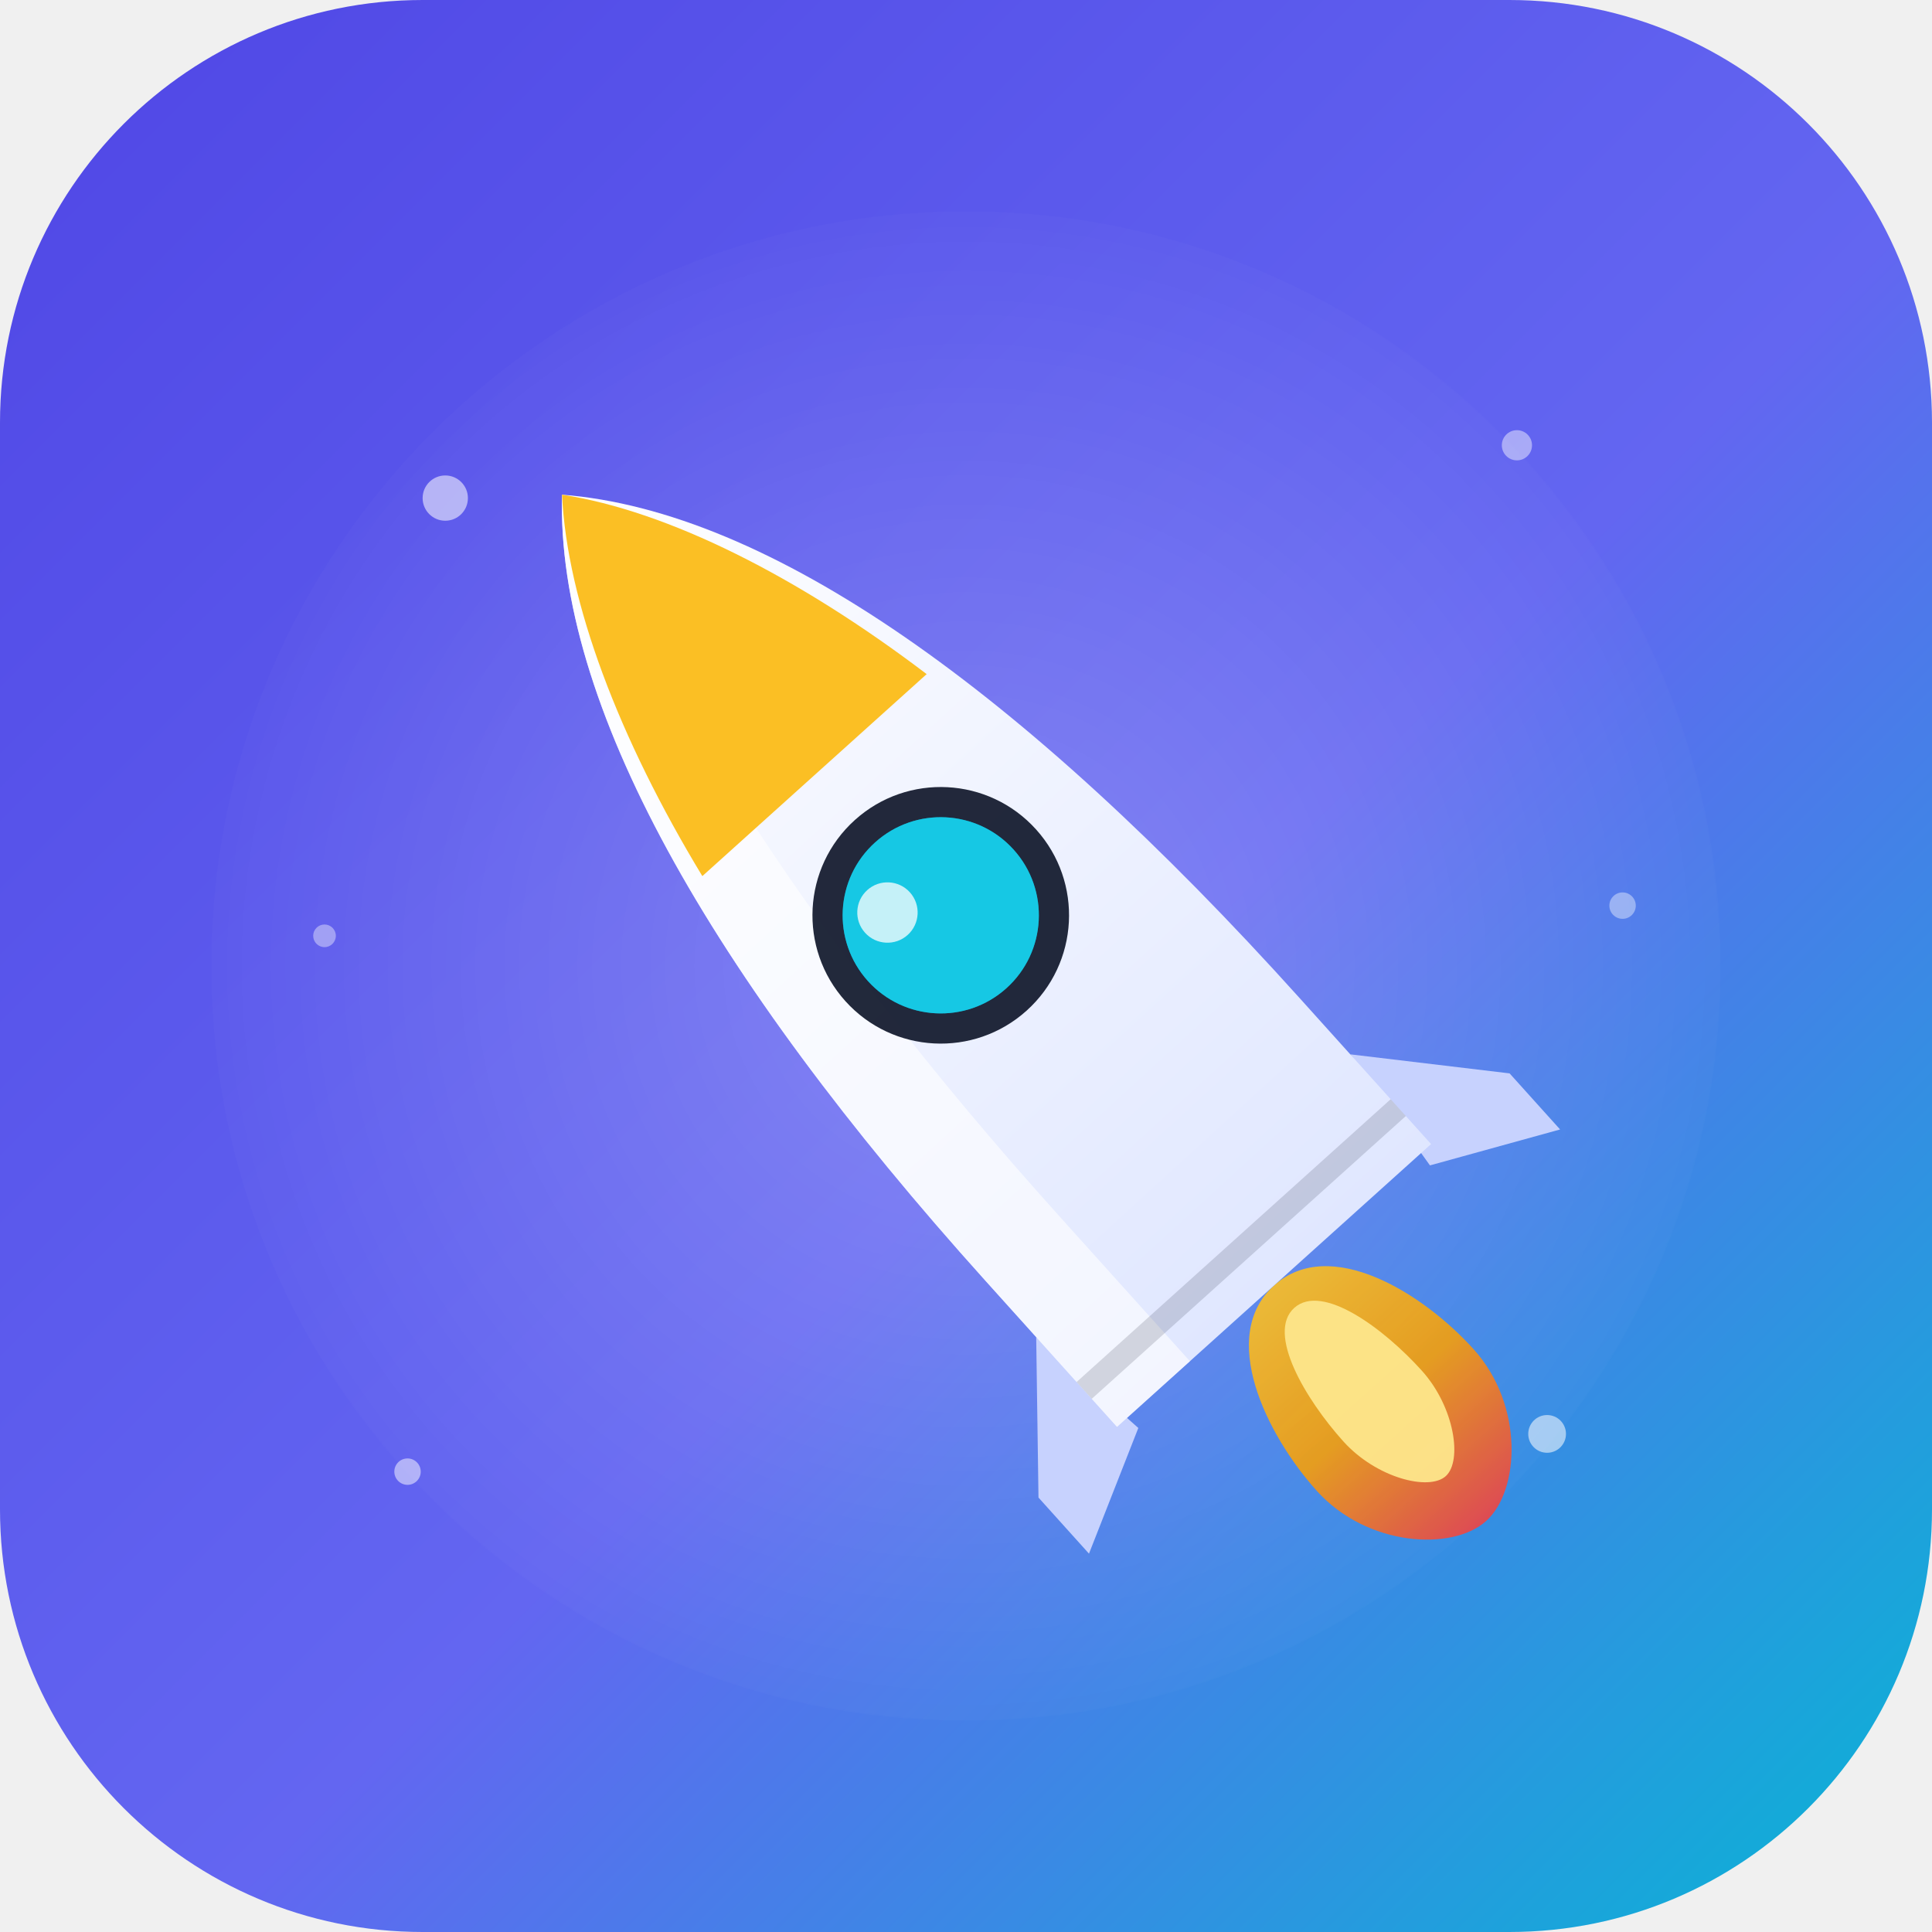
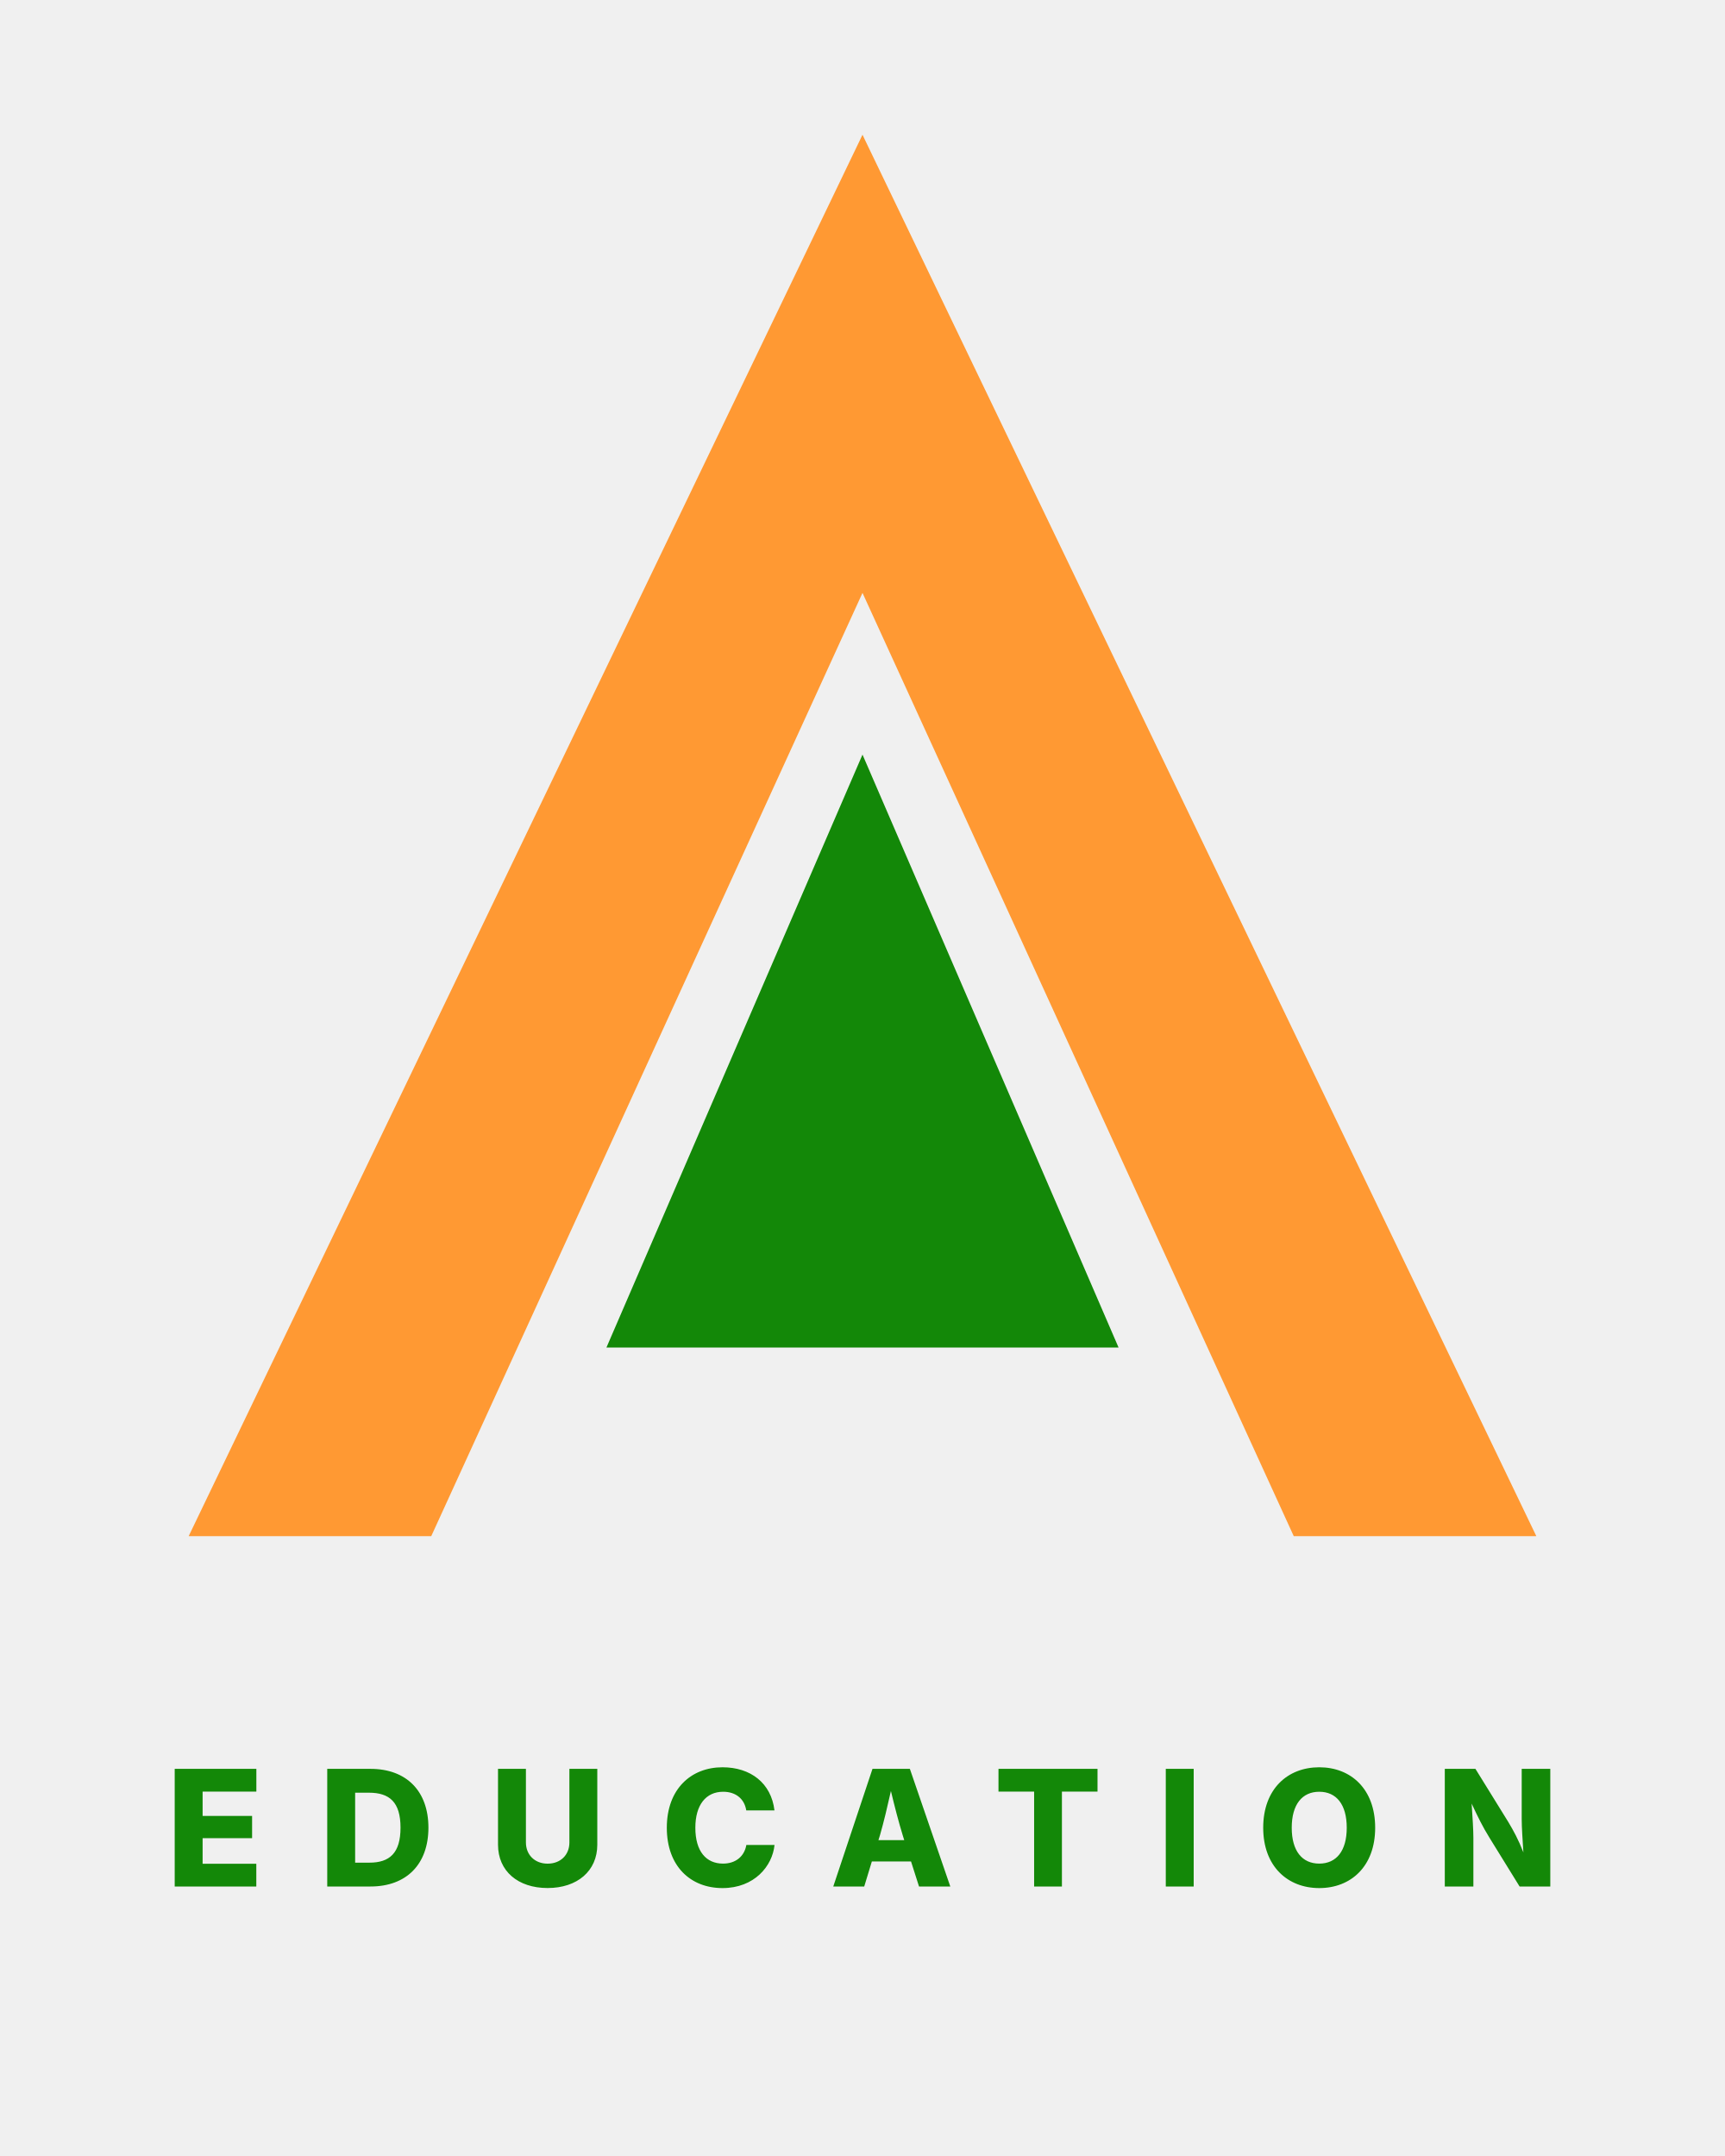
- <svg xmlns="http://www.w3.org/2000/svg" viewBox="0 0 512 512" width="512" height="512">
-   <defs>
-     <linearGradient id="bgGrad" x1="0%" y1="0%" x2="100%" y2="100%">
-       <stop offset="0%" stop-color="#4f46e5" />
-       <stop offset="55%" stop-color="#6366f1" />
-       <stop offset="100%" stop-color="#06b6d4" />
-     </linearGradient>
-     <linearGradient id="rocketGrad" x1="0%" y1="0%" x2="0%" y2="100%">
-       <stop offset="0%" stop-color="#ffffff" />
-       <stop offset="100%" stop-color="#e0e7ff" />
-     </linearGradient>
-     <linearGradient id="flameGrad" x1="0%" y1="0%" x2="0%" y2="100%">
-       <stop offset="0%" stop-color="#fbbf24" />
-       <stop offset="50%" stop-color="#f59e0b" />
-       <stop offset="100%" stop-color="#ef4444" />
-     </linearGradient>
-     <radialGradient id="glow" cx="50%" cy="50%" r="55%">
-       <stop offset="0%" stop-color="#ffffff" stop-opacity="0.22" />
-       <stop offset="100%" stop-color="#ffffff" stop-opacity="0" />
-     </radialGradient>
-   </defs>
-   <rect x="0" y="0" width="512" height="512" rx="112" ry="112" fill="url(#bgGrad)" />
-   <circle cx="256" cy="256" r="200" fill="url(#glow)" />
-   <circle cx="118" cy="132" r="6" fill="#ffffff" opacity="0.55" />
-   <circle cx="402" cy="118" r="4" fill="#ffffff" opacity="0.45" />
-   <circle cx="410" cy="380" r="5" fill="#ffffff" opacity="0.55" />
-   <circle cx="108" cy="390" r="3.5" fill="#ffffff" opacity="0.5" />
-   <circle cx="86" cy="248" r="3" fill="#ffffff" opacity="0.4" />
-   <circle cx="430" cy="240" r="3.5" fill="#ffffff" opacity="0.4" />
-   <g transform="translate(256 250) rotate(-42) translate(-256 -250)">
-     <path d="M 256 372              C 236 372, 228 400, 228 420              C 228 440, 244 456, 256 456              C 268 456, 284 440, 284 420              C 284 400, 276 372, 256 372 Z" fill="url(#flameGrad)" opacity="0.9" />
-     <path d="M 256 380              C 246 380, 242 400, 242 415              C 242 428, 250 440, 256 440              C 262 440, 270 428, 270 415              C 270 400, 266 380, 256 380 Z" fill="#fde68a" opacity="0.95" />
-     <path d="M 200 340 L 172 372 L 172 392 L 204 376 Z" fill="#c7d2fe" />
-     <path d="M 312 340 L 340 372 L 340 392 L 308 376 Z" fill="#c7d2fe" />
-     <path d="M 256 90              C 218 130, 200 210, 200 320              L 200 372              L 312 372              L 312 320              C 312 210, 294 130, 256 90 Z" fill="url(#rocketGrad)" />
-     <path d="M 256 90              C 218 130, 200 210, 200 320              L 200 372              L 226 372              L 226 320              C 226 220, 240 145, 256 110 Z" fill="#ffffff" opacity="0.6" />
-     <path d="M 256 90              C 238 112, 224 148, 216 190              L 296 190              C 288 148, 274 112, 256 90 Z" fill="#fbbf24" />
-     <circle cx="256" cy="240" r="34" fill="#0b1226" opacity="0.9" />
-     <circle cx="256" cy="240" r="26" fill="#06b6d4" />
-     <circle cx="256" cy="240" r="26" fill="#22d3ee" opacity="0.6" />
-     <circle cx="246" cy="230" r="8" fill="#ffffff" opacity="0.75" />
-     <rect x="200" y="356" width="112" height="6" fill="#0b1226" opacity="0.15" />
-   </g>
+ <svg xmlns="http://www.w3.org/2000/svg" viewBox="0 0 512 640" width="512" height="640" role="img" aria-label="AeroGyan Education">
+   <path fill="#FF9933" d="M256 40 L456 456 L384 456 L256 176 L128 456 L56 456 Z" />
+   <path fill="#138808" d="M256 224 L332 400 L180 400 Z" />
+   <text x="256" y="560" text-anchor="middle" font-family="'Inter','Helvetica Neue',Arial,sans-serif" font-weight="800" font-size="48" letter-spacing="16" fill="#138808">EDUCATION</text>
</svg>
